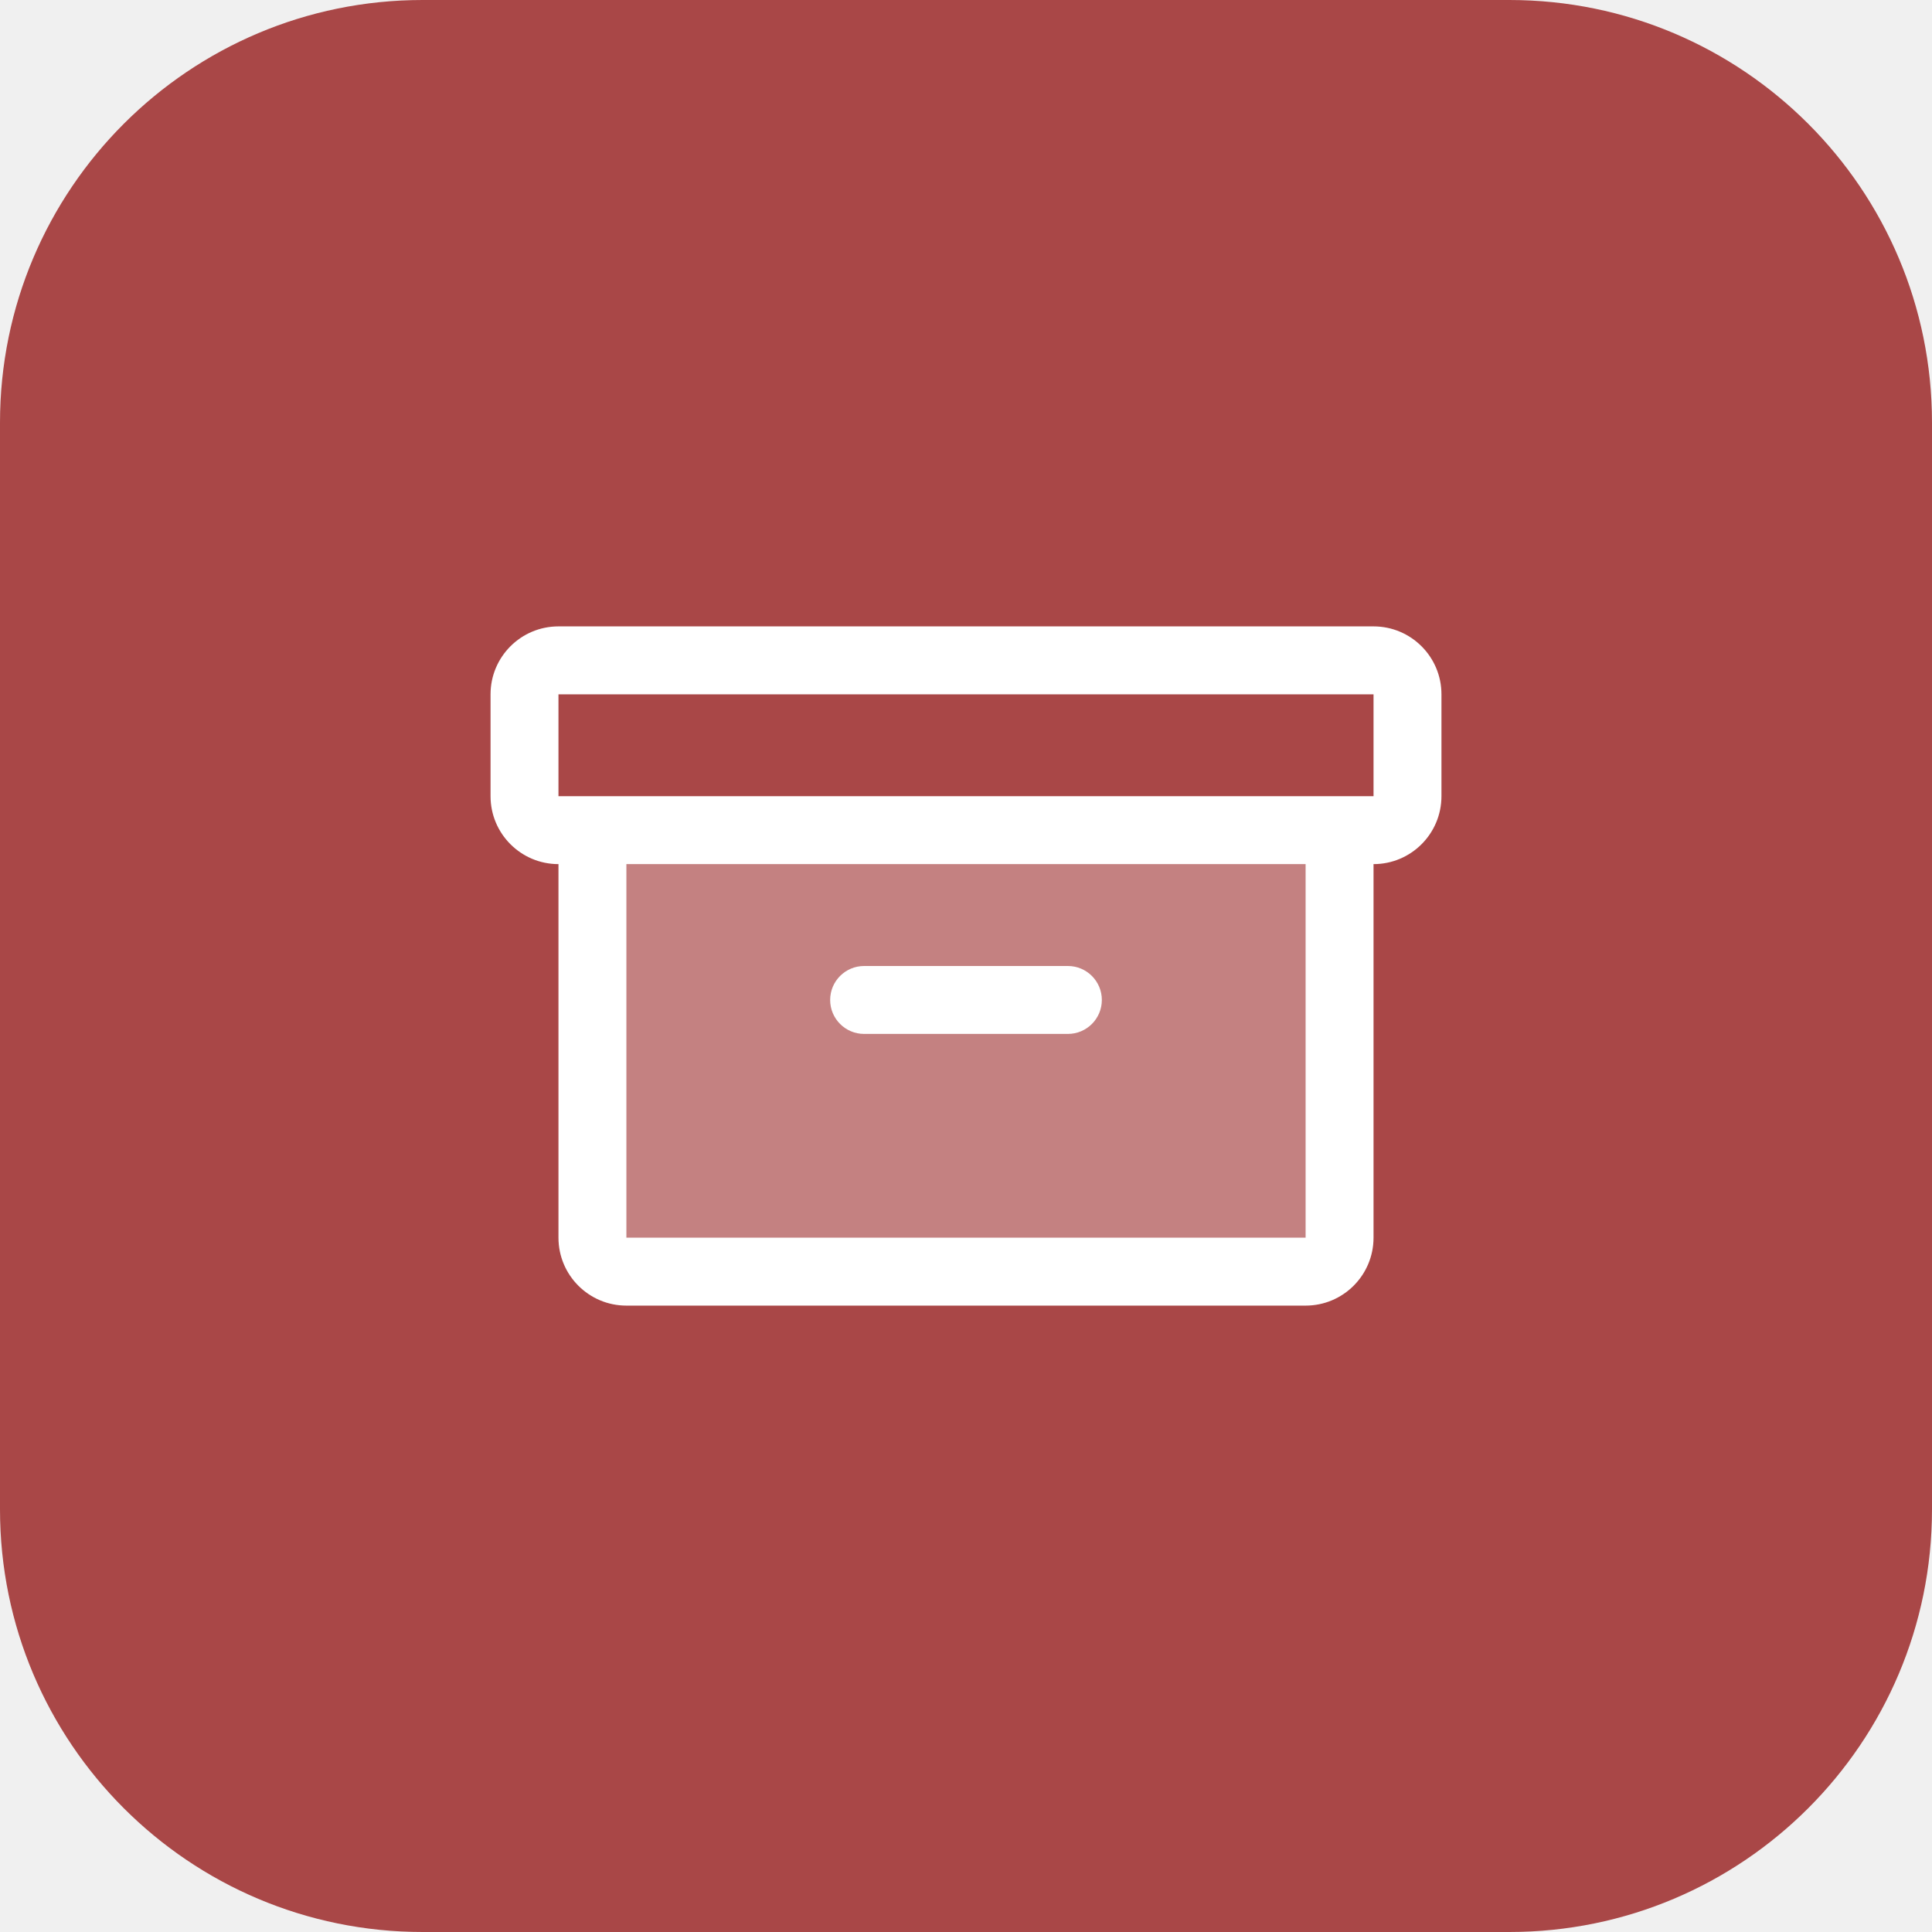
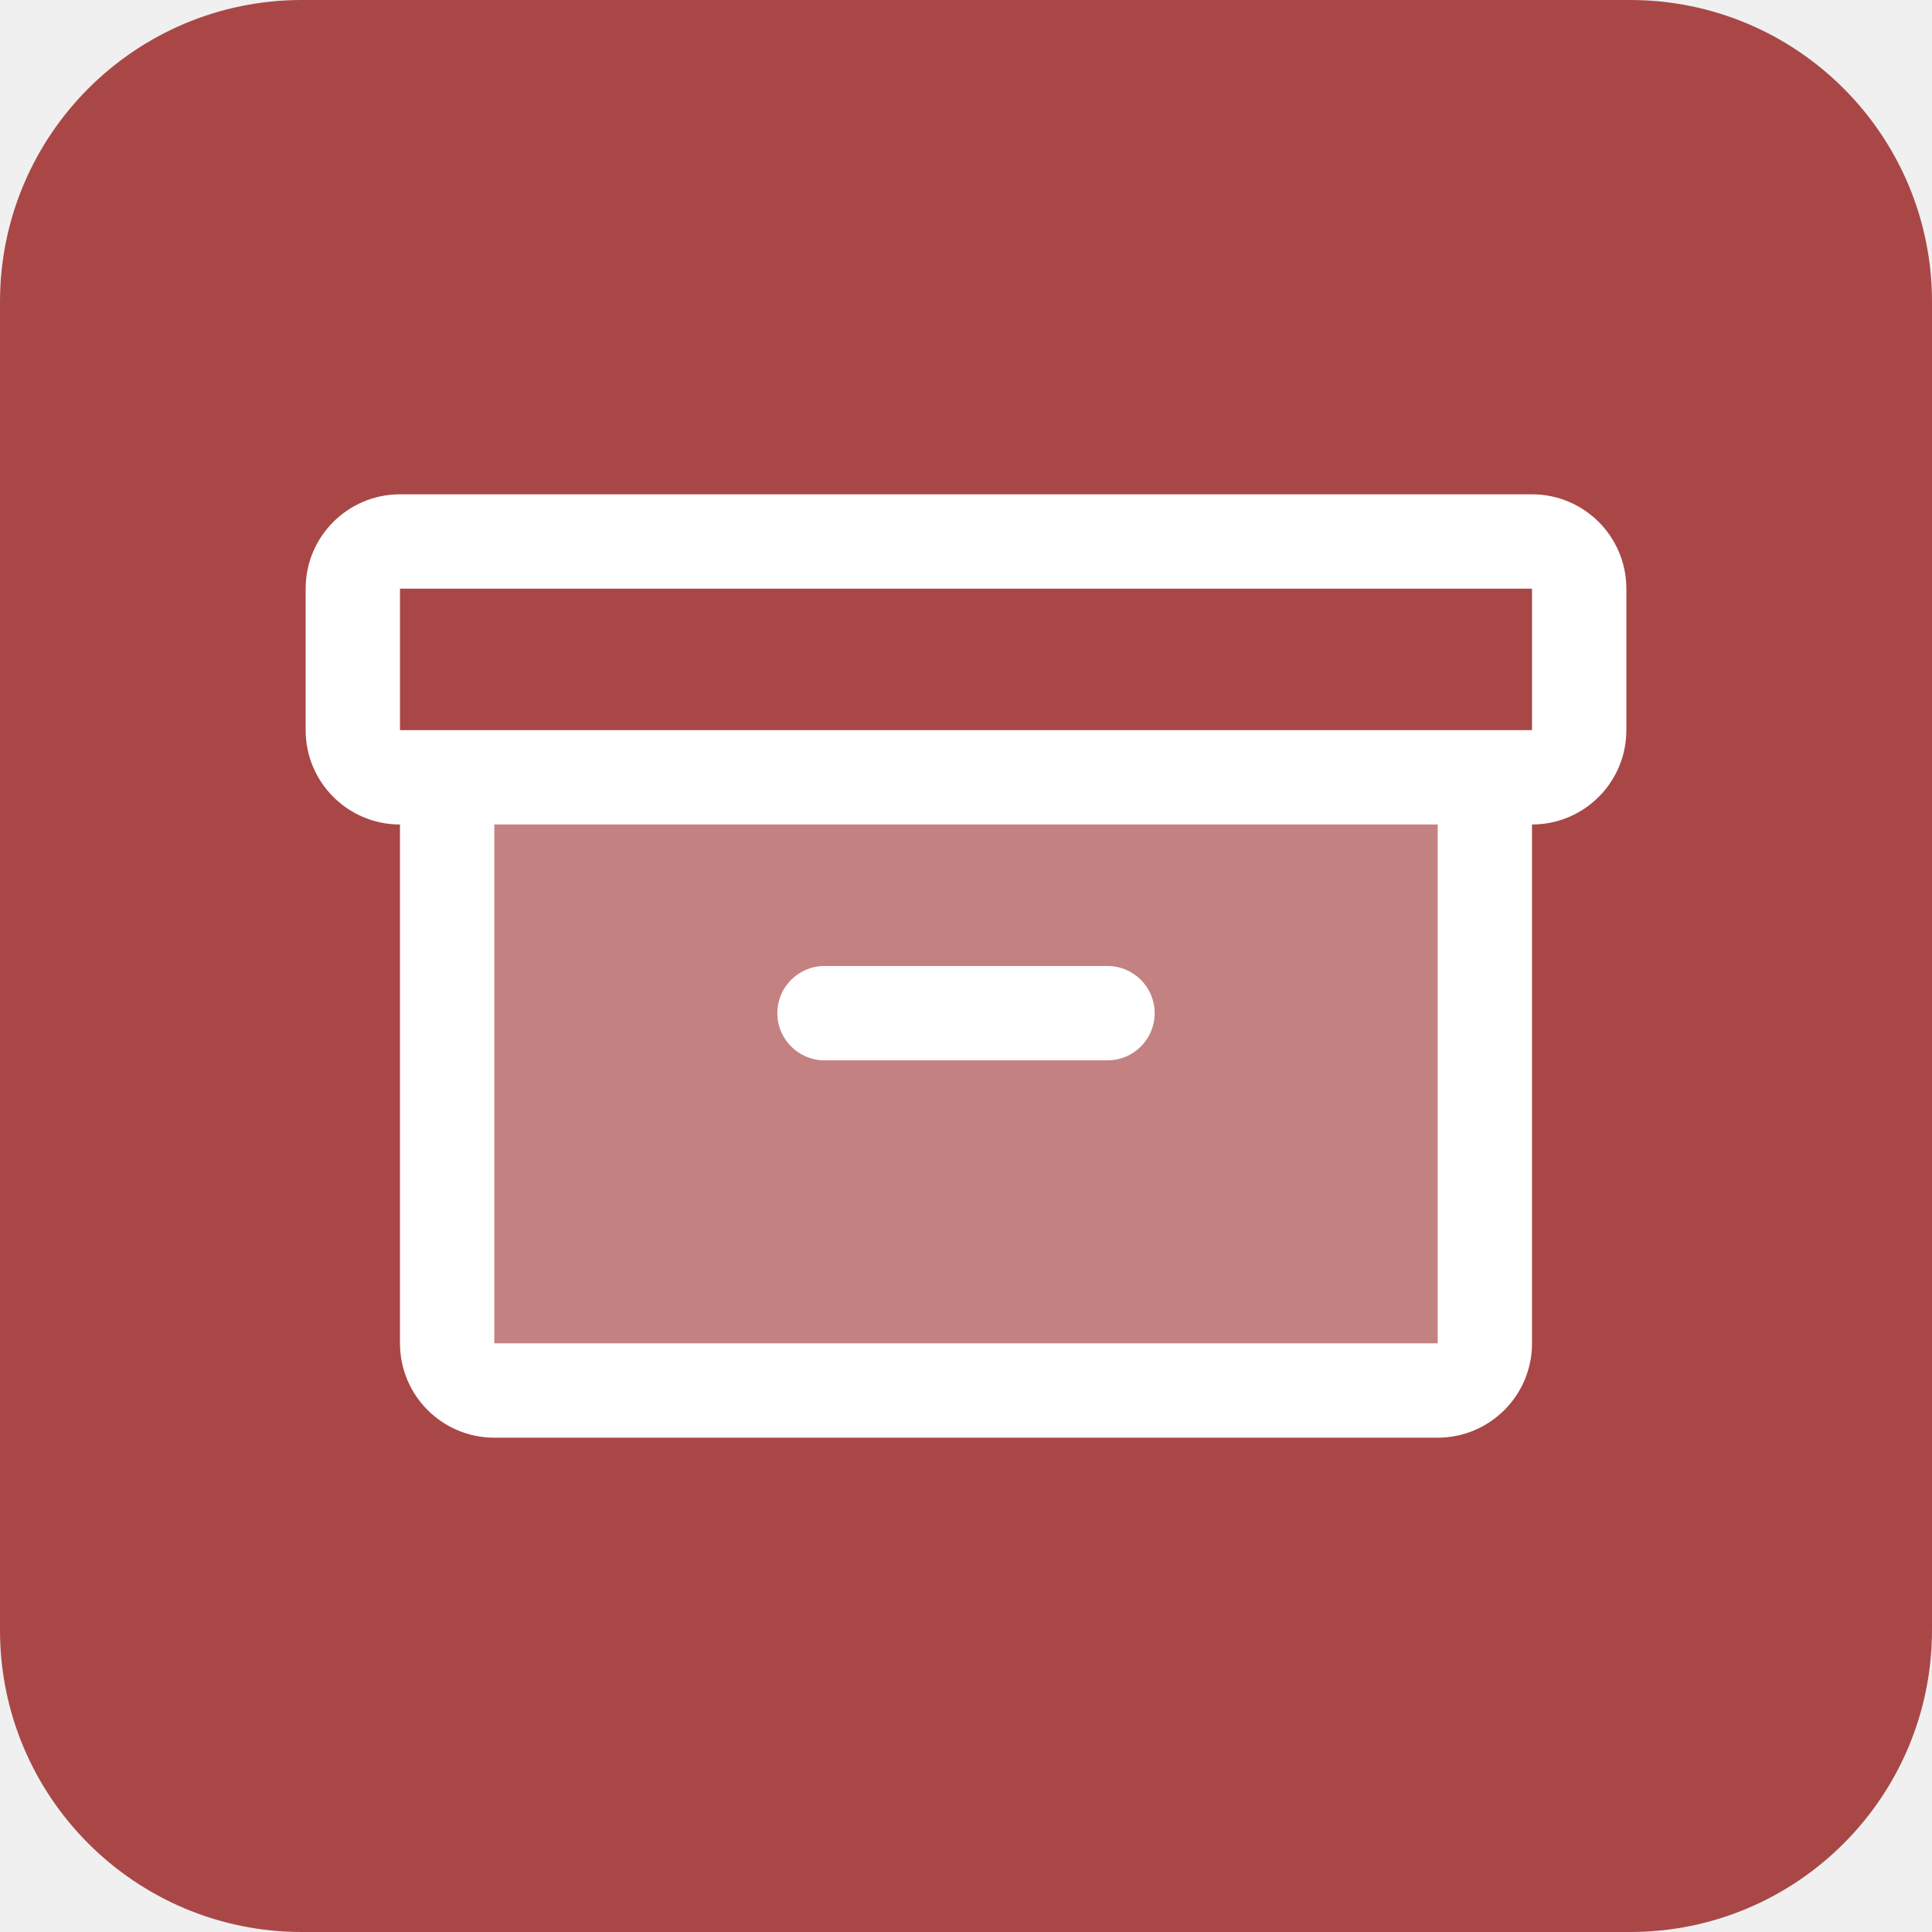
<svg xmlns="http://www.w3.org/2000/svg" viewBox="0 0 128 128" width="128" height="128">
-   <rect width="128" height="128" rx="28" fill="#A94747" />
-   <g fill="#FFFFFF" transform="translate(28 28) scale(0.28125)">
+   <rect width="128" height="128" rx="20" fill="#A94747" />
+   <g fill="#FFFFFF" transform="translate(14 14) scale(0.390625)">
    <path d="M216,96v96a8,8,0,0,1-8,8H48a8,8,0,0,1-8-8V96Z" opacity="0.32" />
    <path d="M224,48H32A16,16,0,0,0,16,64V88a16,16,0,0,0,16,16v88a16,16,0,0,0,16,16H208a16,16,0,0,0,16-16V104a16,16,0,0,0,16-16V64A16,16,0,0,0,224,48ZM208,192H48V104H208ZM224,88H32V64H224V88ZM96,136a8,8,0,0,1,8-8h48a8,8,0,0,1,0,16H104A8,8,0,0,1,96,136Z" />
  </g>
</svg>
